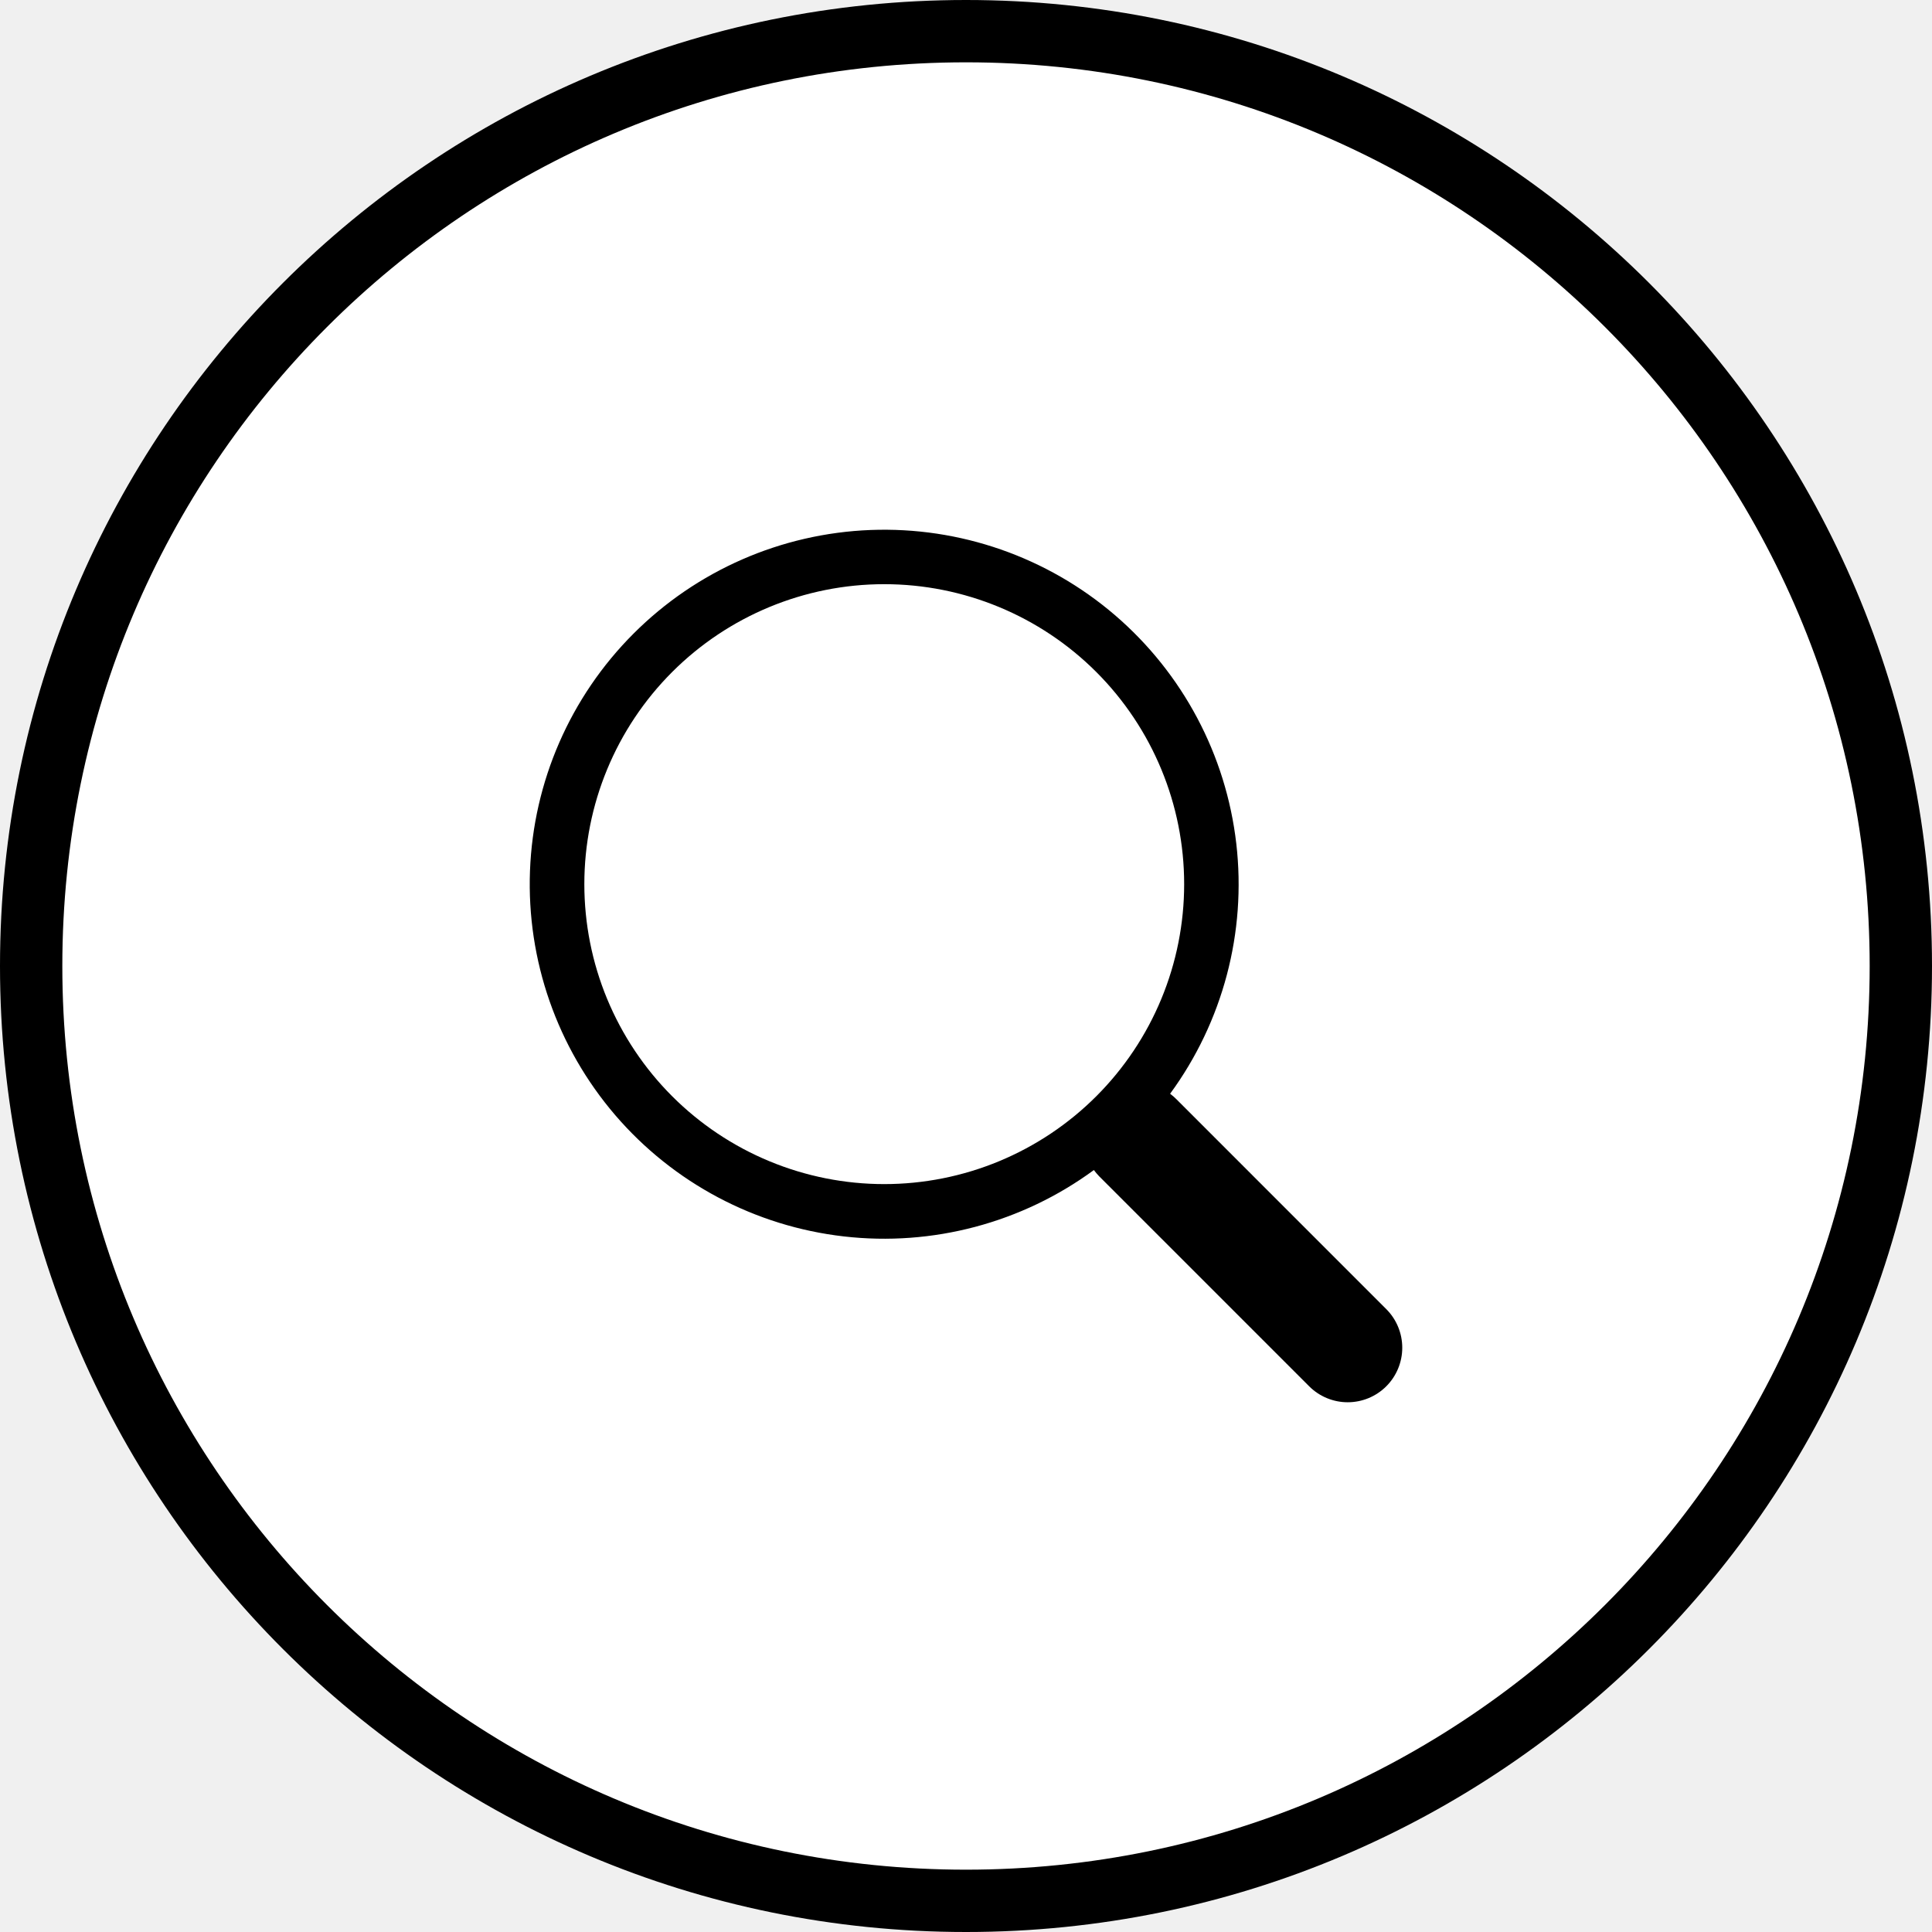
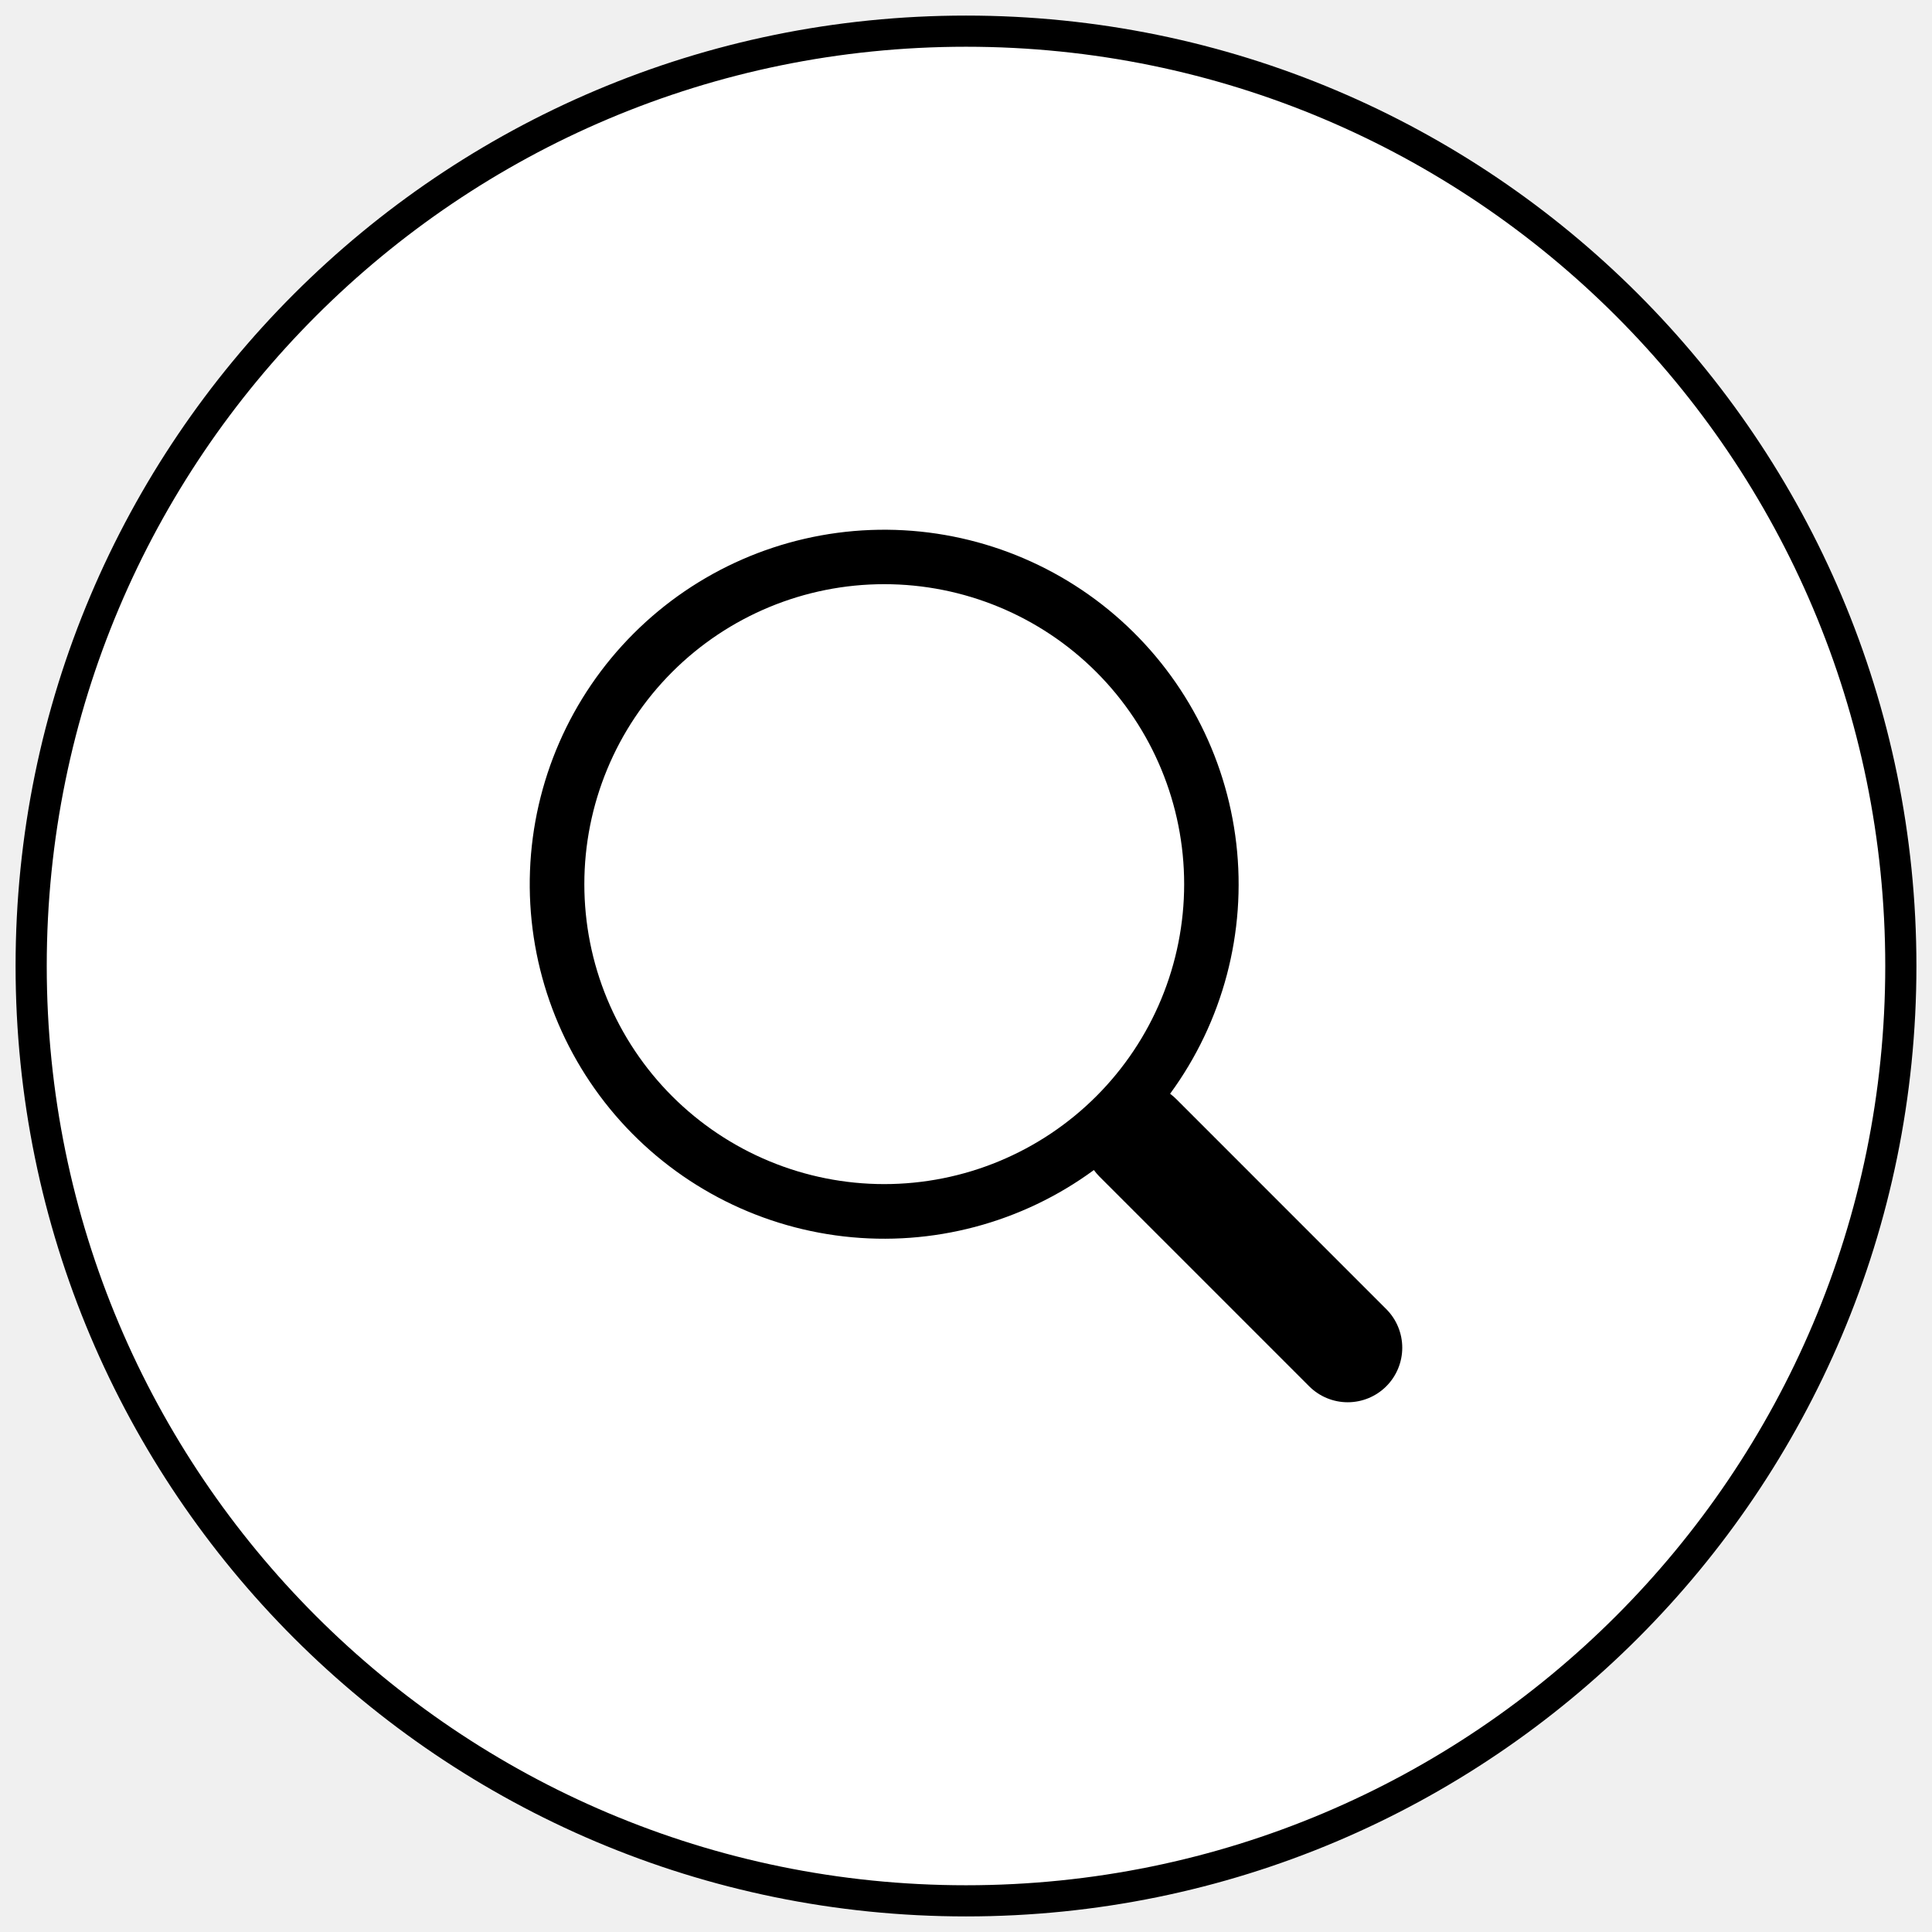
<svg xmlns="http://www.w3.org/2000/svg" width="62" height="62" viewBox="0 0 62 62" fill="none">
  <g id="Search">
-     <circle id="Ellipse 1" cx="31" cy="31" r="30" fill="white" stroke="black" stroke-width="2" />
+     <circle id="Ellipse 1" cx="31" cy="31" r="30" fill="white" stroke="black" strokeWidth="2" />
    <path id="Vector" d="M37.549 35.101C39.244 32.788 40.003 29.921 39.674 27.073C39.346 24.225 37.954 21.606 35.778 19.739C33.602 17.873 30.801 16.898 27.937 17.008C25.072 17.119 22.355 18.307 20.329 20.335C18.302 22.363 17.116 25.081 17.008 27.946C16.9 30.811 17.877 33.611 19.744 35.787C21.612 37.962 24.232 39.352 27.079 39.678C29.927 40.005 32.794 39.244 35.105 37.547H35.103C35.155 37.617 35.211 37.684 35.274 37.749L42.012 44.487C42.34 44.815 42.785 45 43.249 45C43.713 45 44.159 44.816 44.487 44.488C44.815 44.16 45 43.714 45 43.25C45 42.786 44.816 42.34 44.488 42.012L37.751 35.274C37.688 35.211 37.621 35.152 37.549 35.099V35.101ZM38.001 28.373C38.001 29.637 37.752 30.889 37.268 32.057C36.785 33.224 36.075 34.286 35.182 35.179C34.288 36.073 33.227 36.782 32.059 37.266C30.892 37.75 29.64 37.999 28.376 37.999C27.112 37.999 25.861 37.75 24.693 37.266C23.525 36.782 22.464 36.073 21.57 35.179C20.677 34.286 19.968 33.224 19.484 32.057C19 30.889 18.752 29.637 18.752 28.373C18.752 25.82 19.765 23.372 21.57 21.566C23.375 19.761 25.823 18.747 28.376 18.747C30.929 18.747 33.377 19.761 35.182 21.566C36.987 23.372 38.001 25.82 38.001 28.373Z" fill="black" />
  </g>
</svg>
